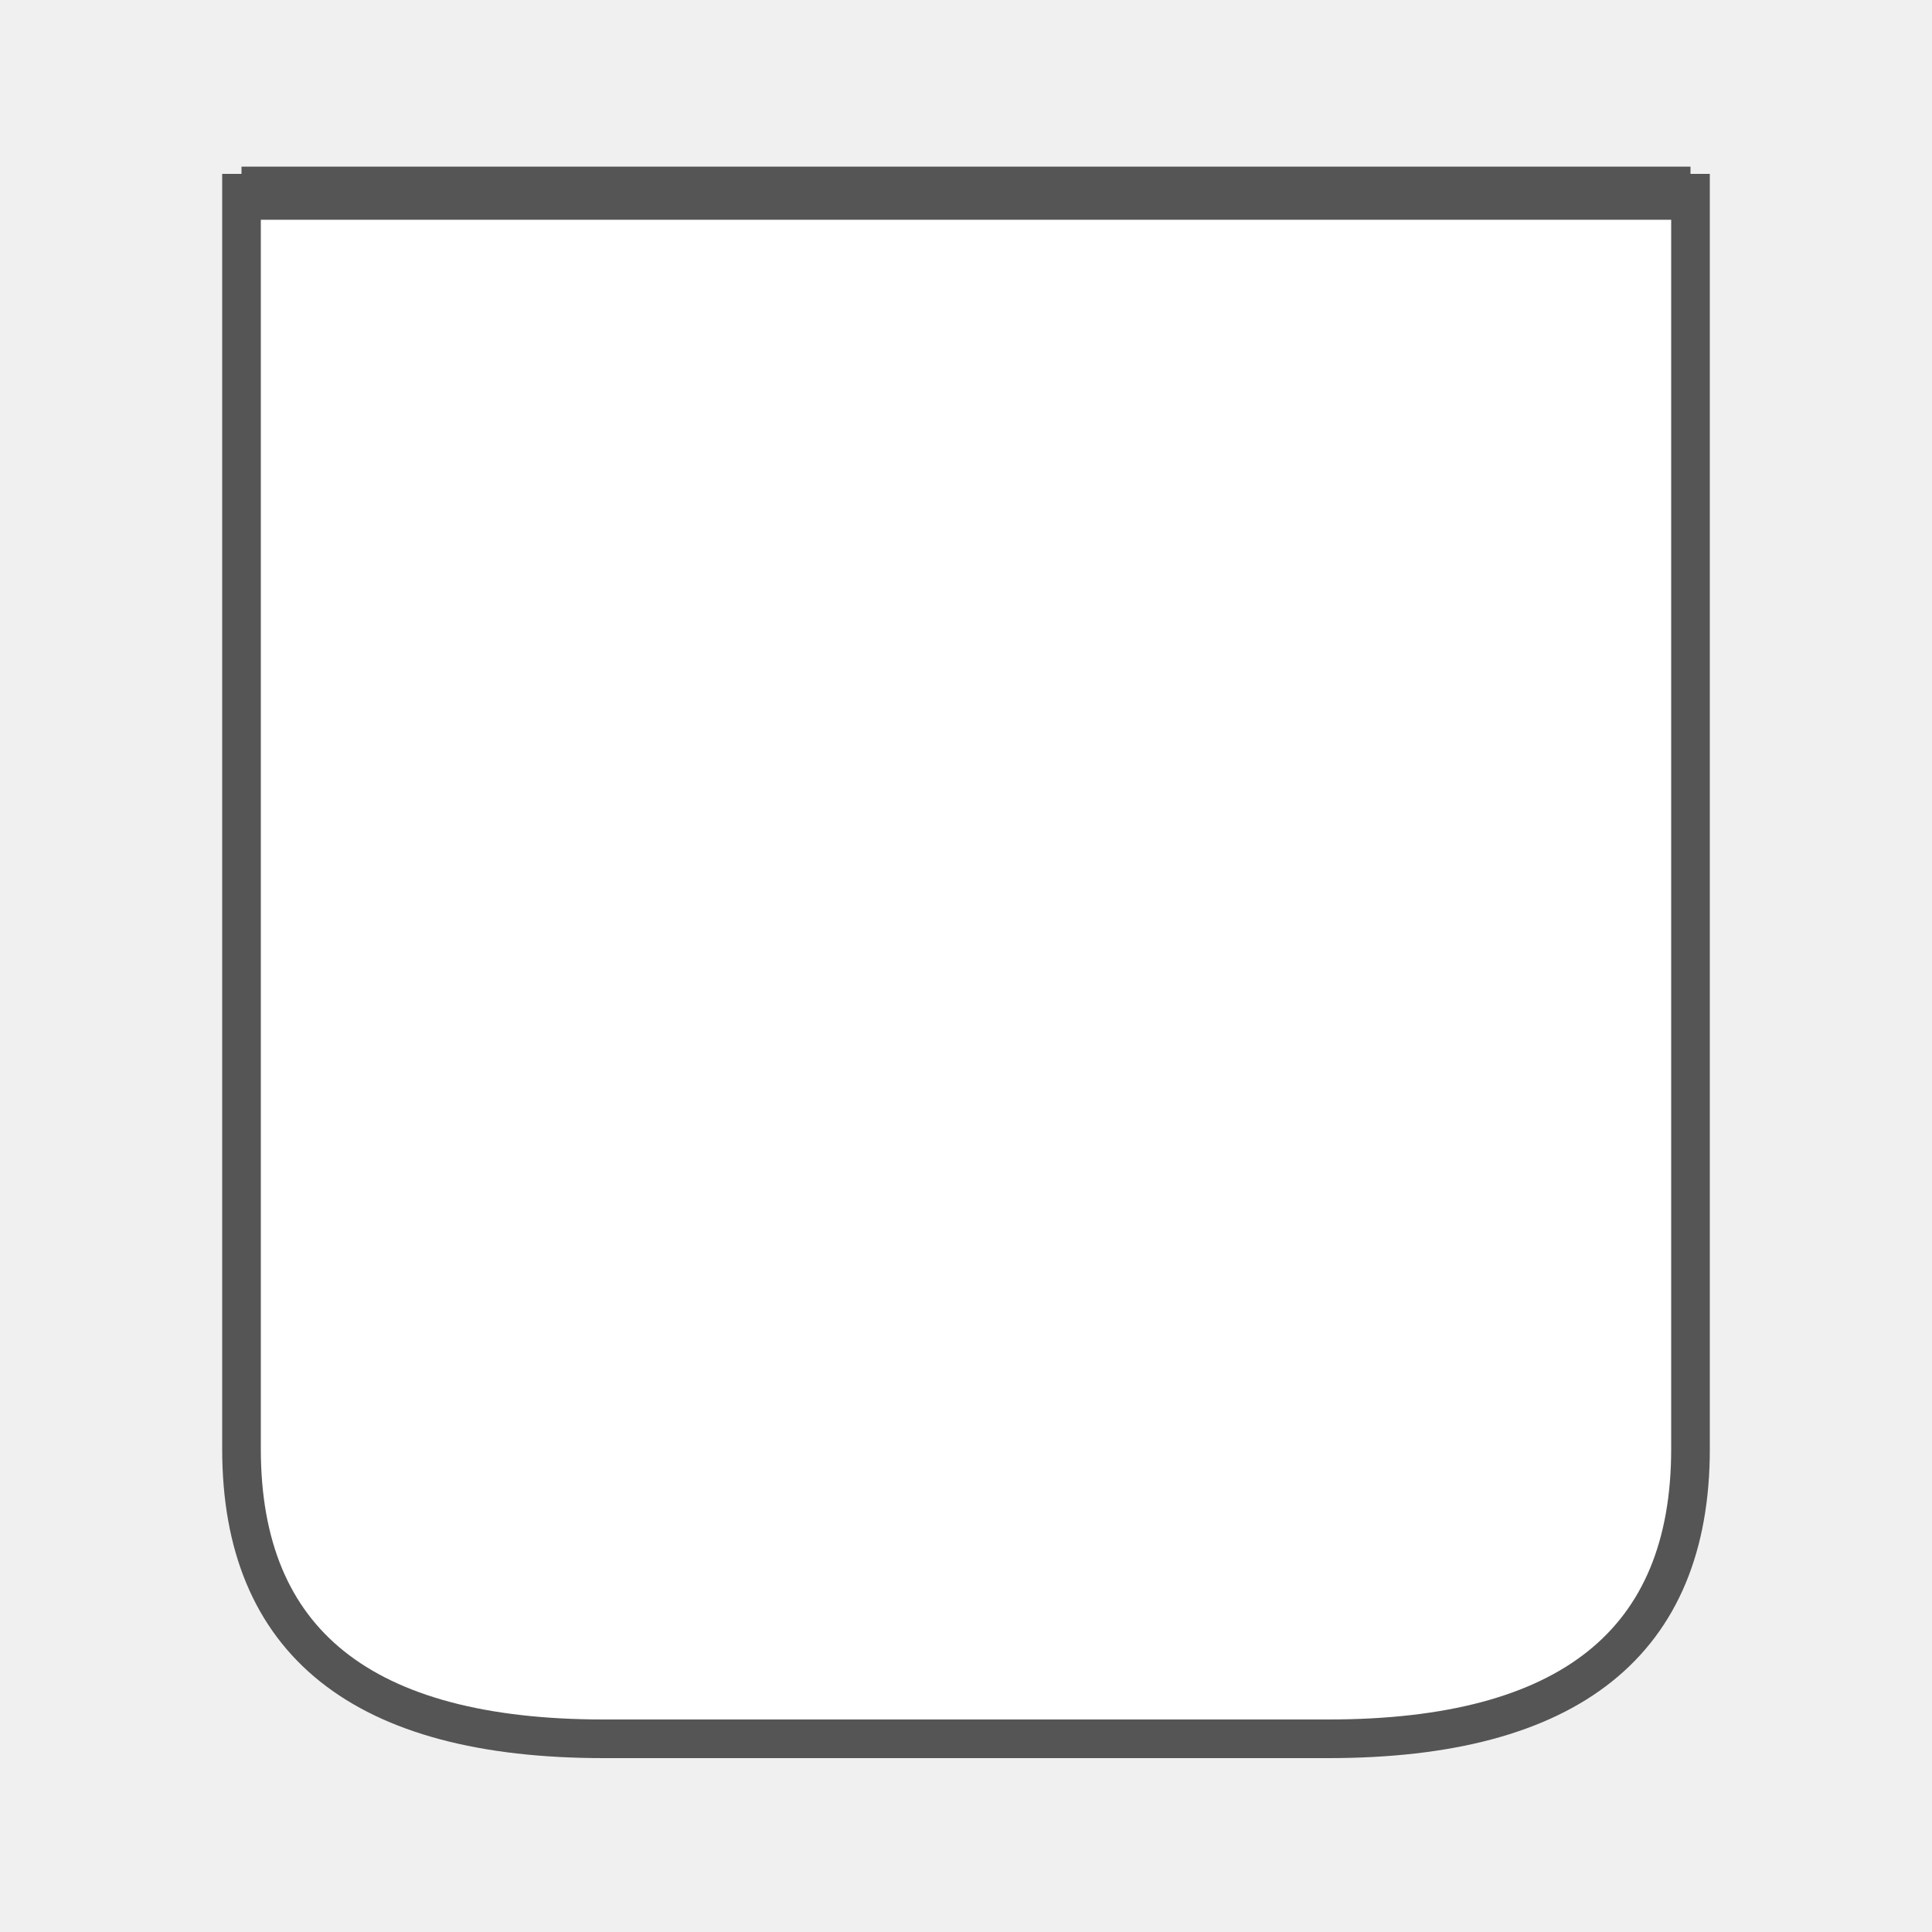
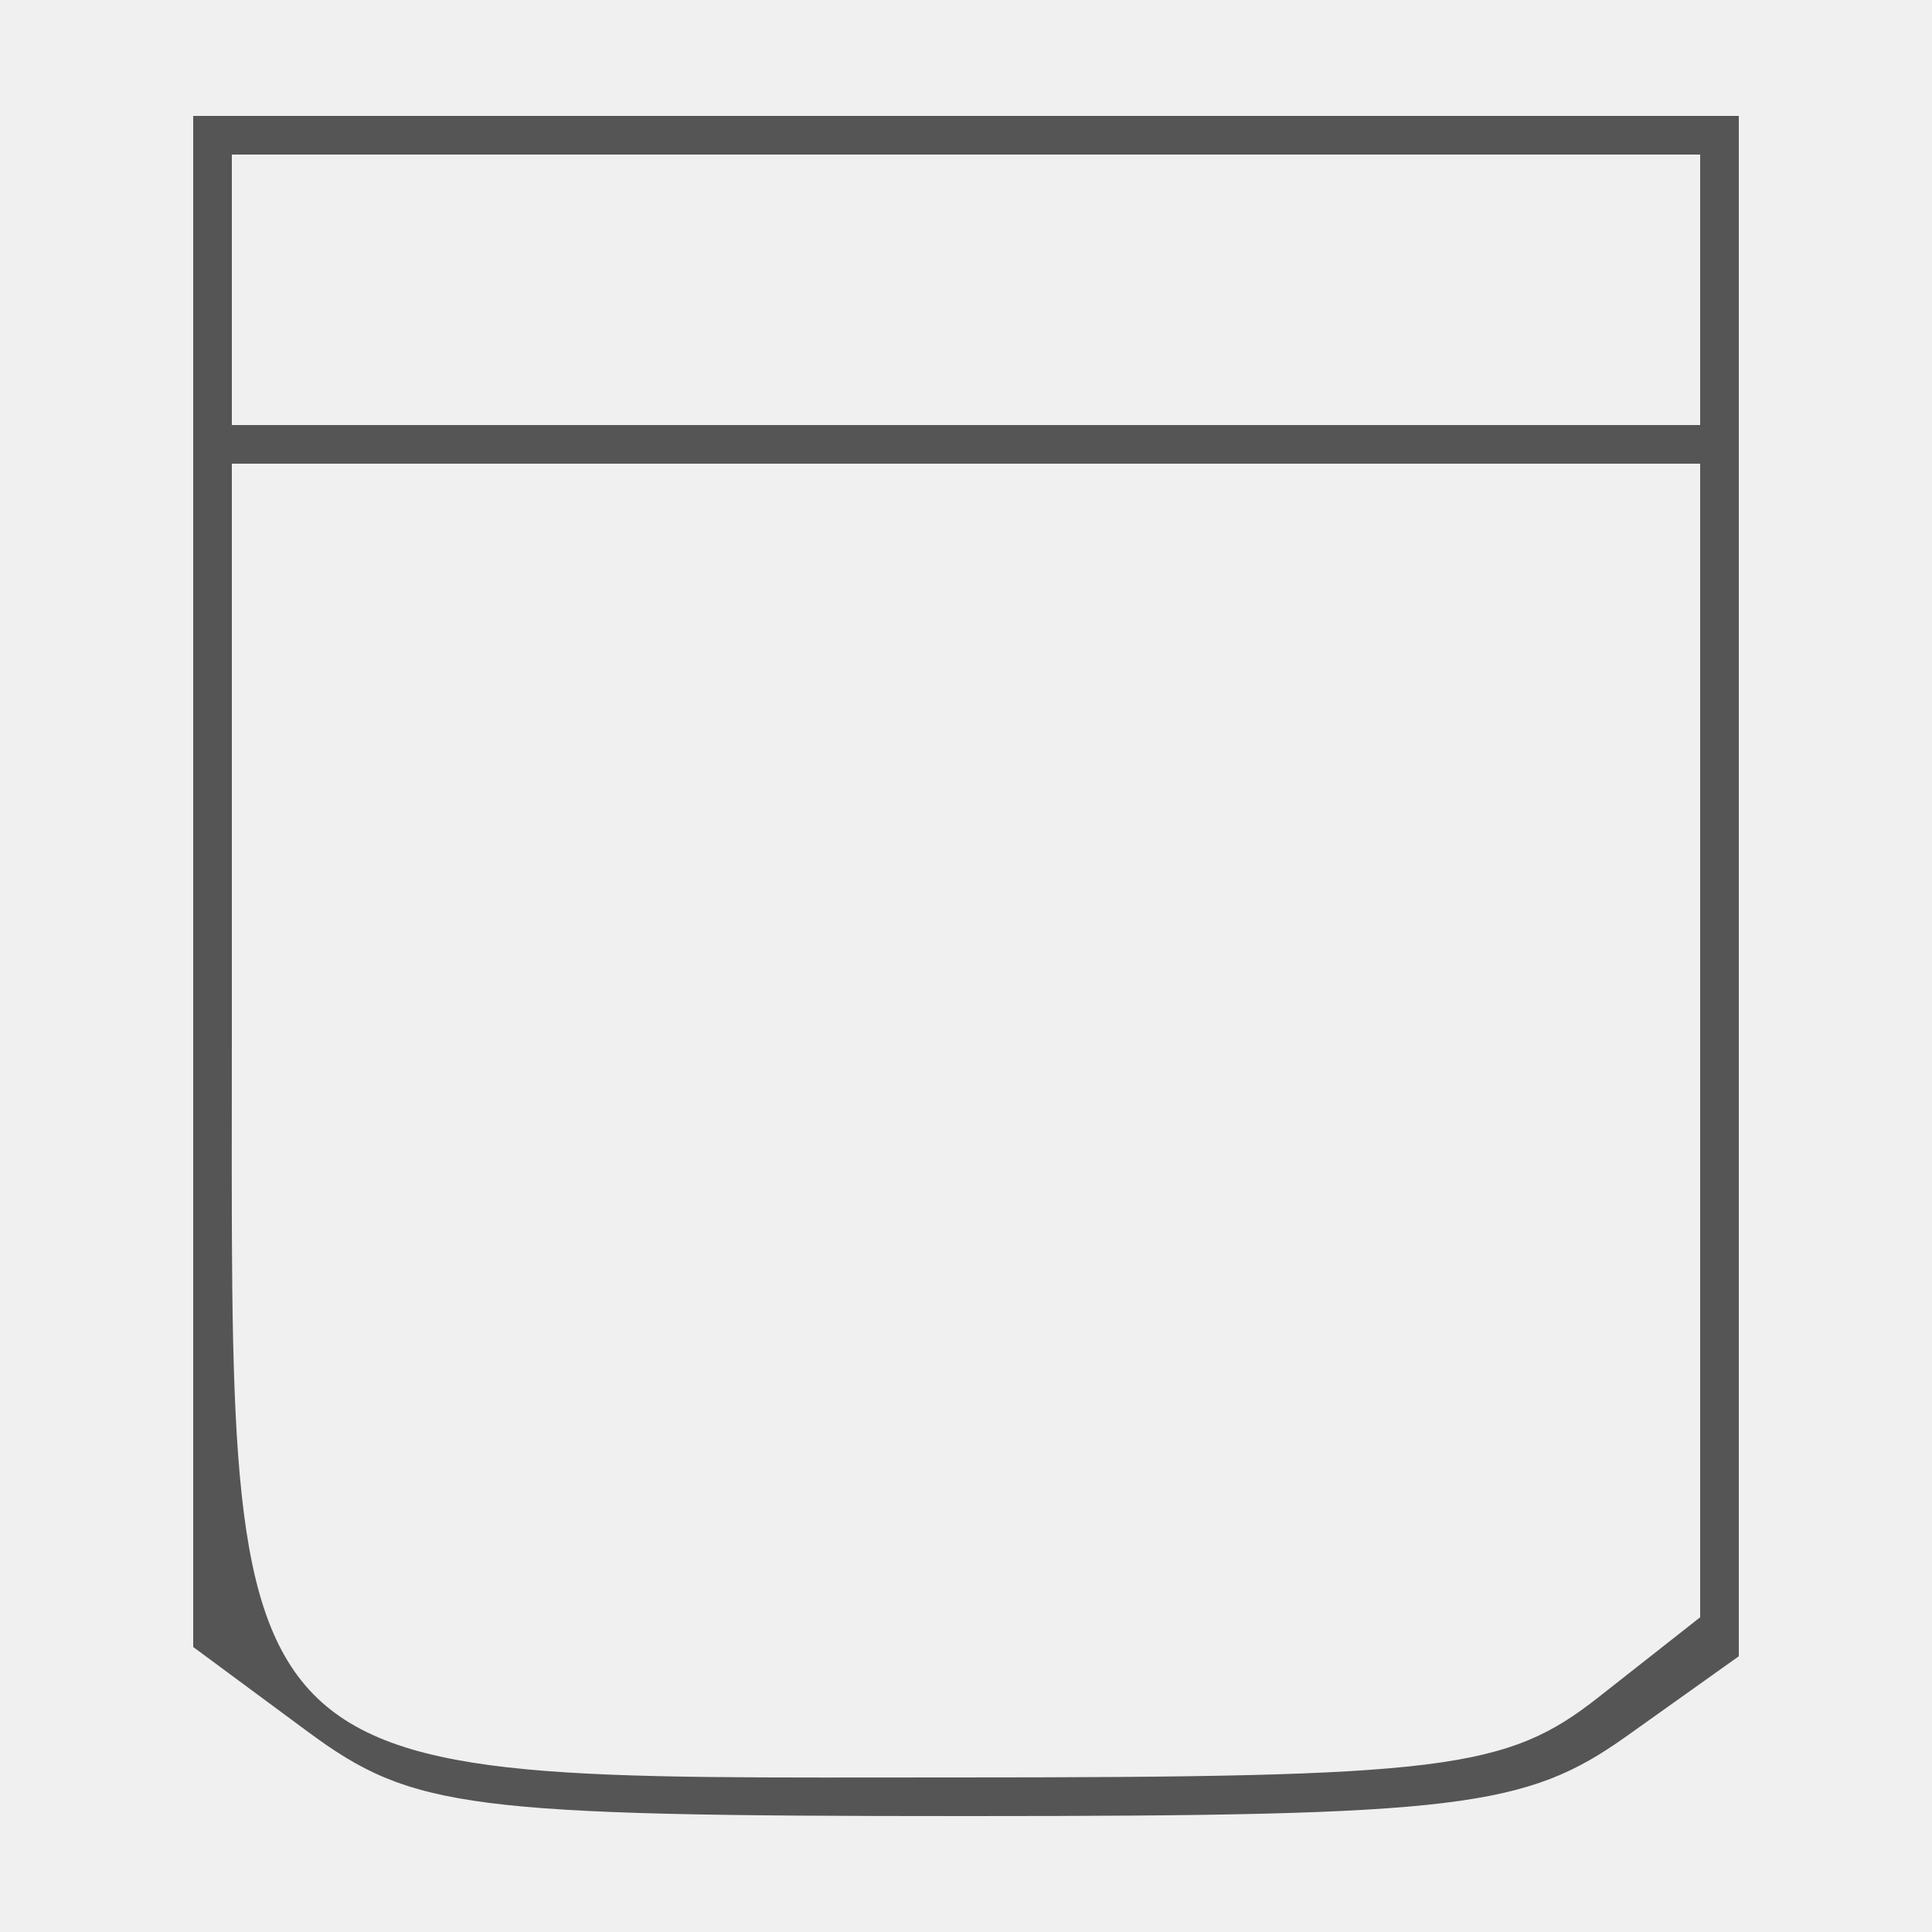
- <svg xmlns="http://www.w3.org/2000/svg" viewBox="0 0 80 80" fill="none">
-   <path d="M10 8 L70 8 L70 60 Q70 72 55 72 L25 72 Q10 72 10 60 Z" stroke="#555" stroke-width="1.6" fill="#fff" />
-   <line x1="10" y1="8" x2="70" y2="8" stroke="#555" stroke-width="2.2" />
+ <svg xmlns="http://www.w3.org/2000/svg" width="50" height="50" viewBox="0 0 50 50" version="1.1">
+   <path d="M 5 22.812 L 5 42.624 7.960 44.812 C 10.675 46.820, 12.082 47, 25.055 47 C 37.743 47, 39.489 46.788, 42.096 44.932 L 45 42.864 45 22.932 L 45 3 25 3 L 5 3 5 22.812 M 6 7.500 L 6 11 25 11 L 44 11 44 7.500 L 44 4 25 4 L 6 4 6 7.500 M 6 26.826 C 6 46.632, 5.384 46, 24.680 46 C 37.380 46, 38.983 45.801, 41.365 43.927 L 44 41.855 44 26.927 L 44 12 25 12 L 6 12 6 26.826" stroke="none" fill="#555555" fill-rule="evenodd" />
</svg>
